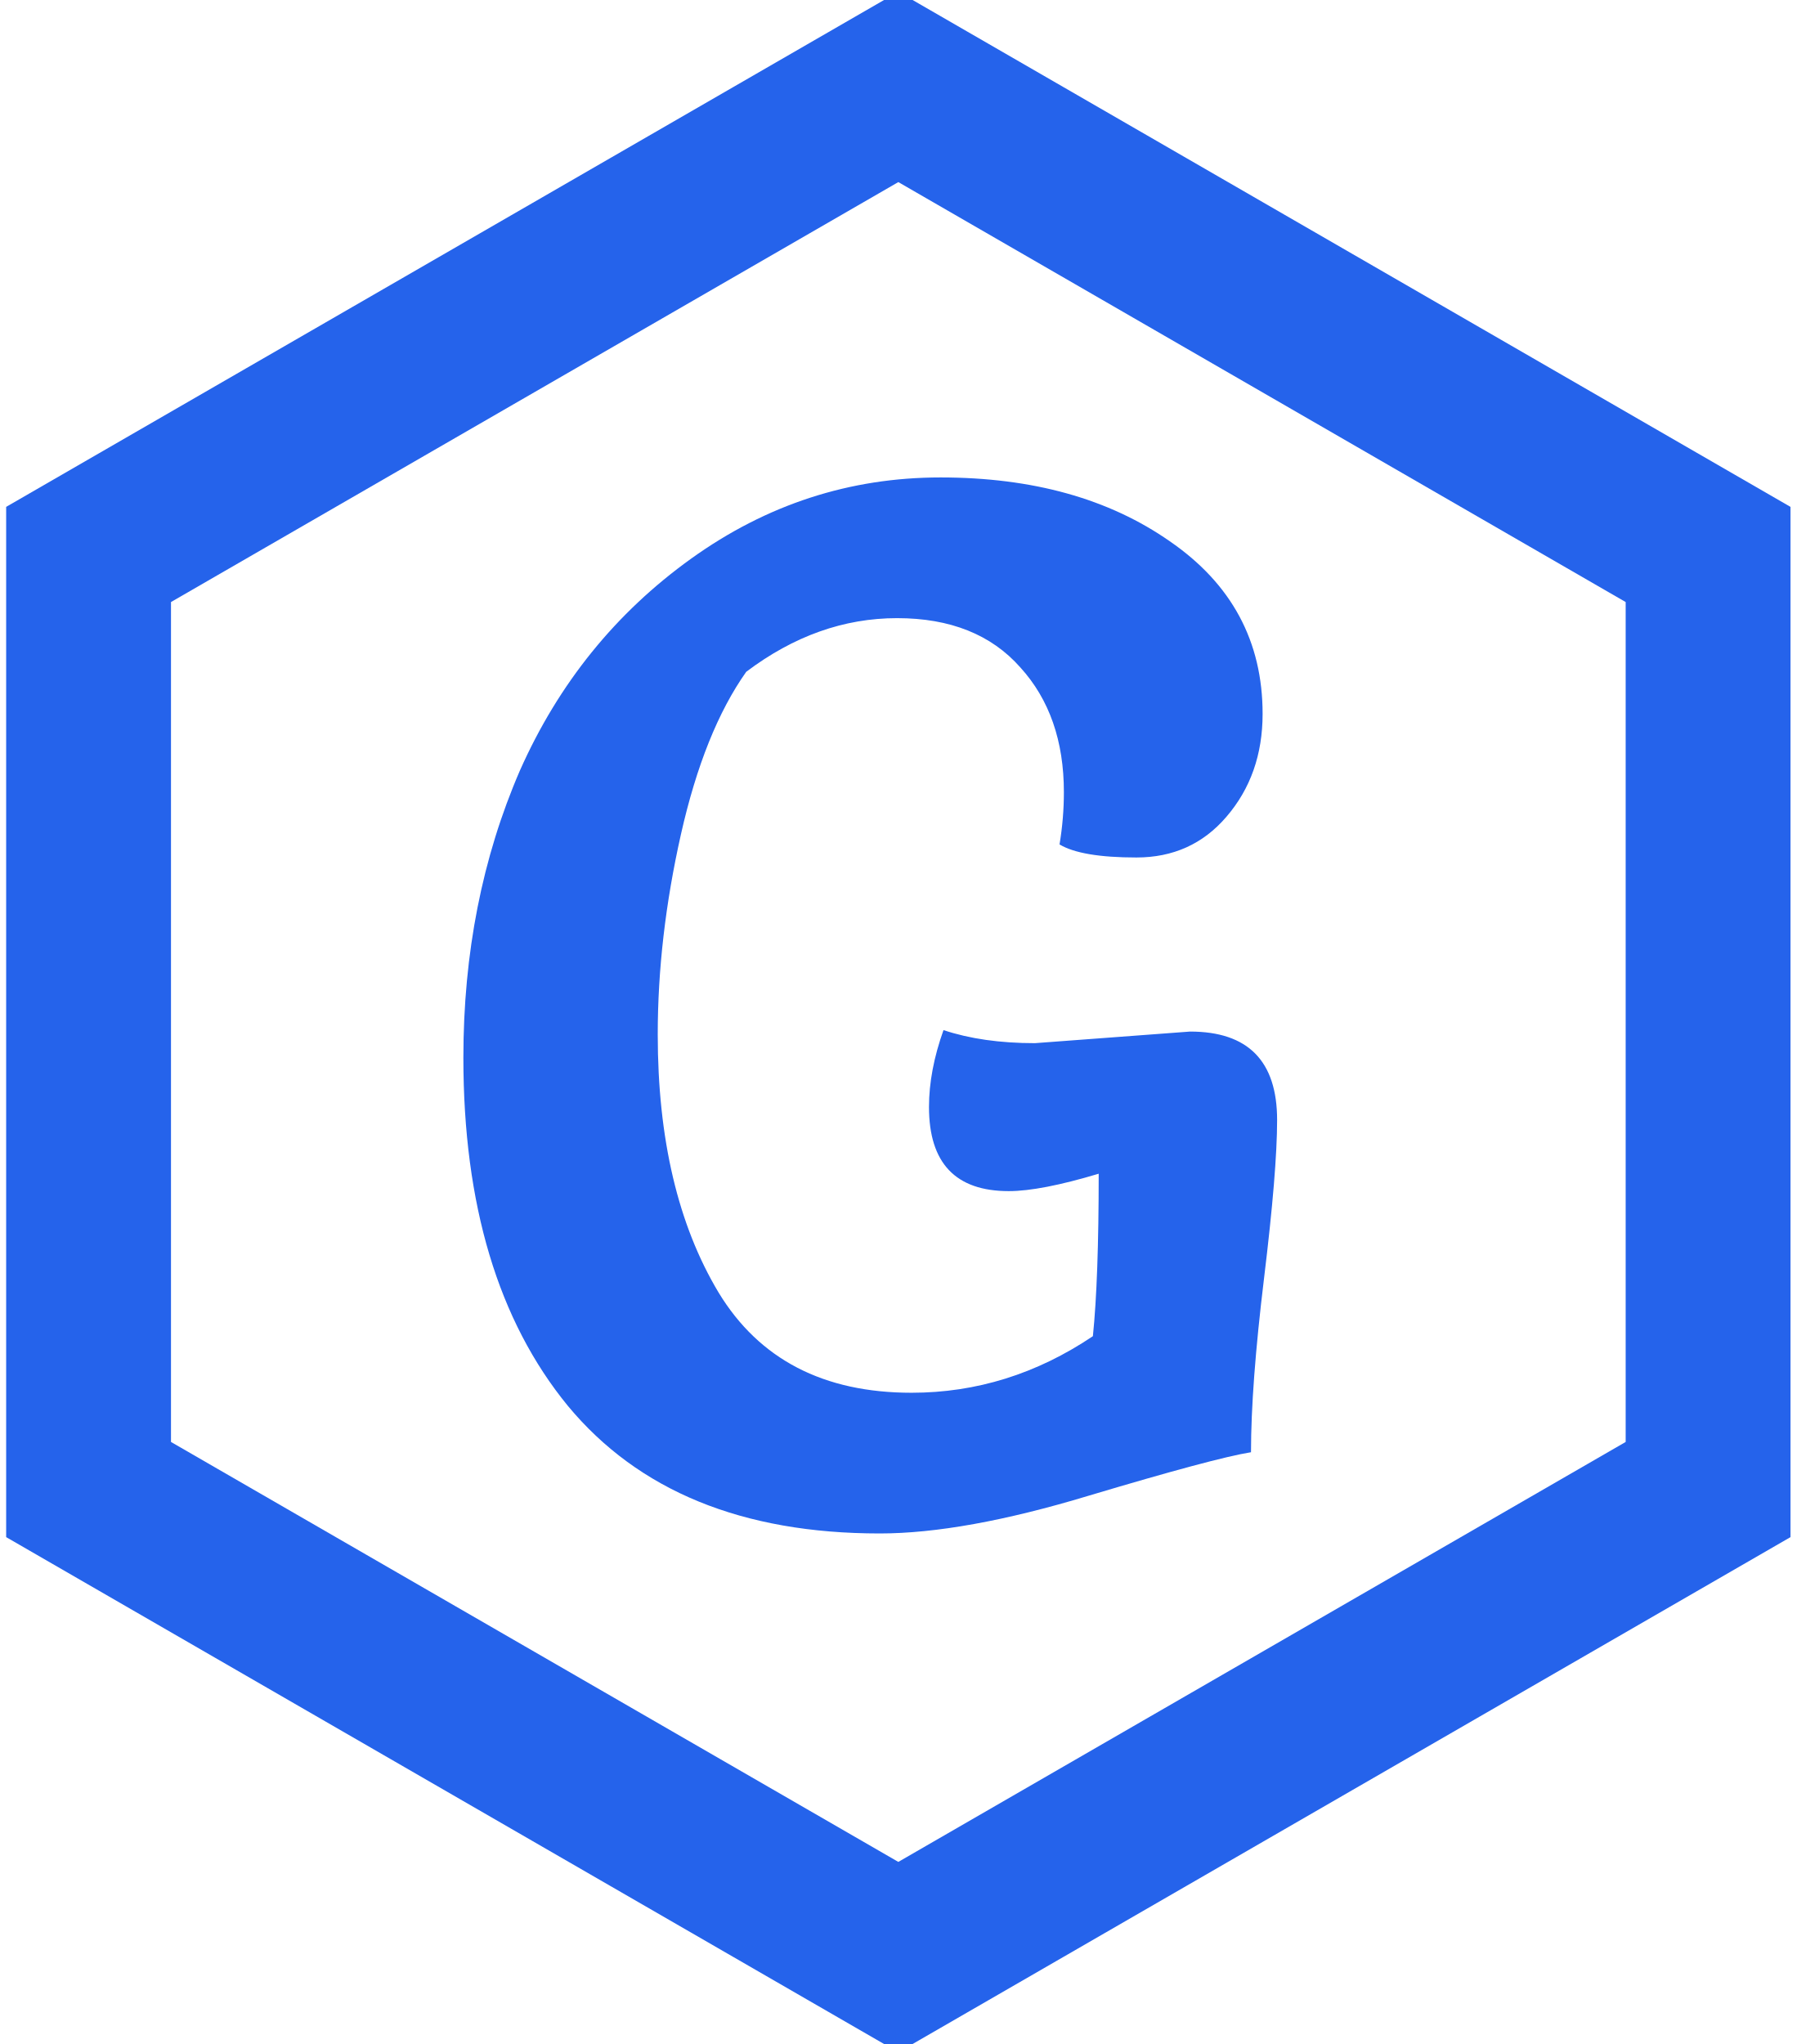
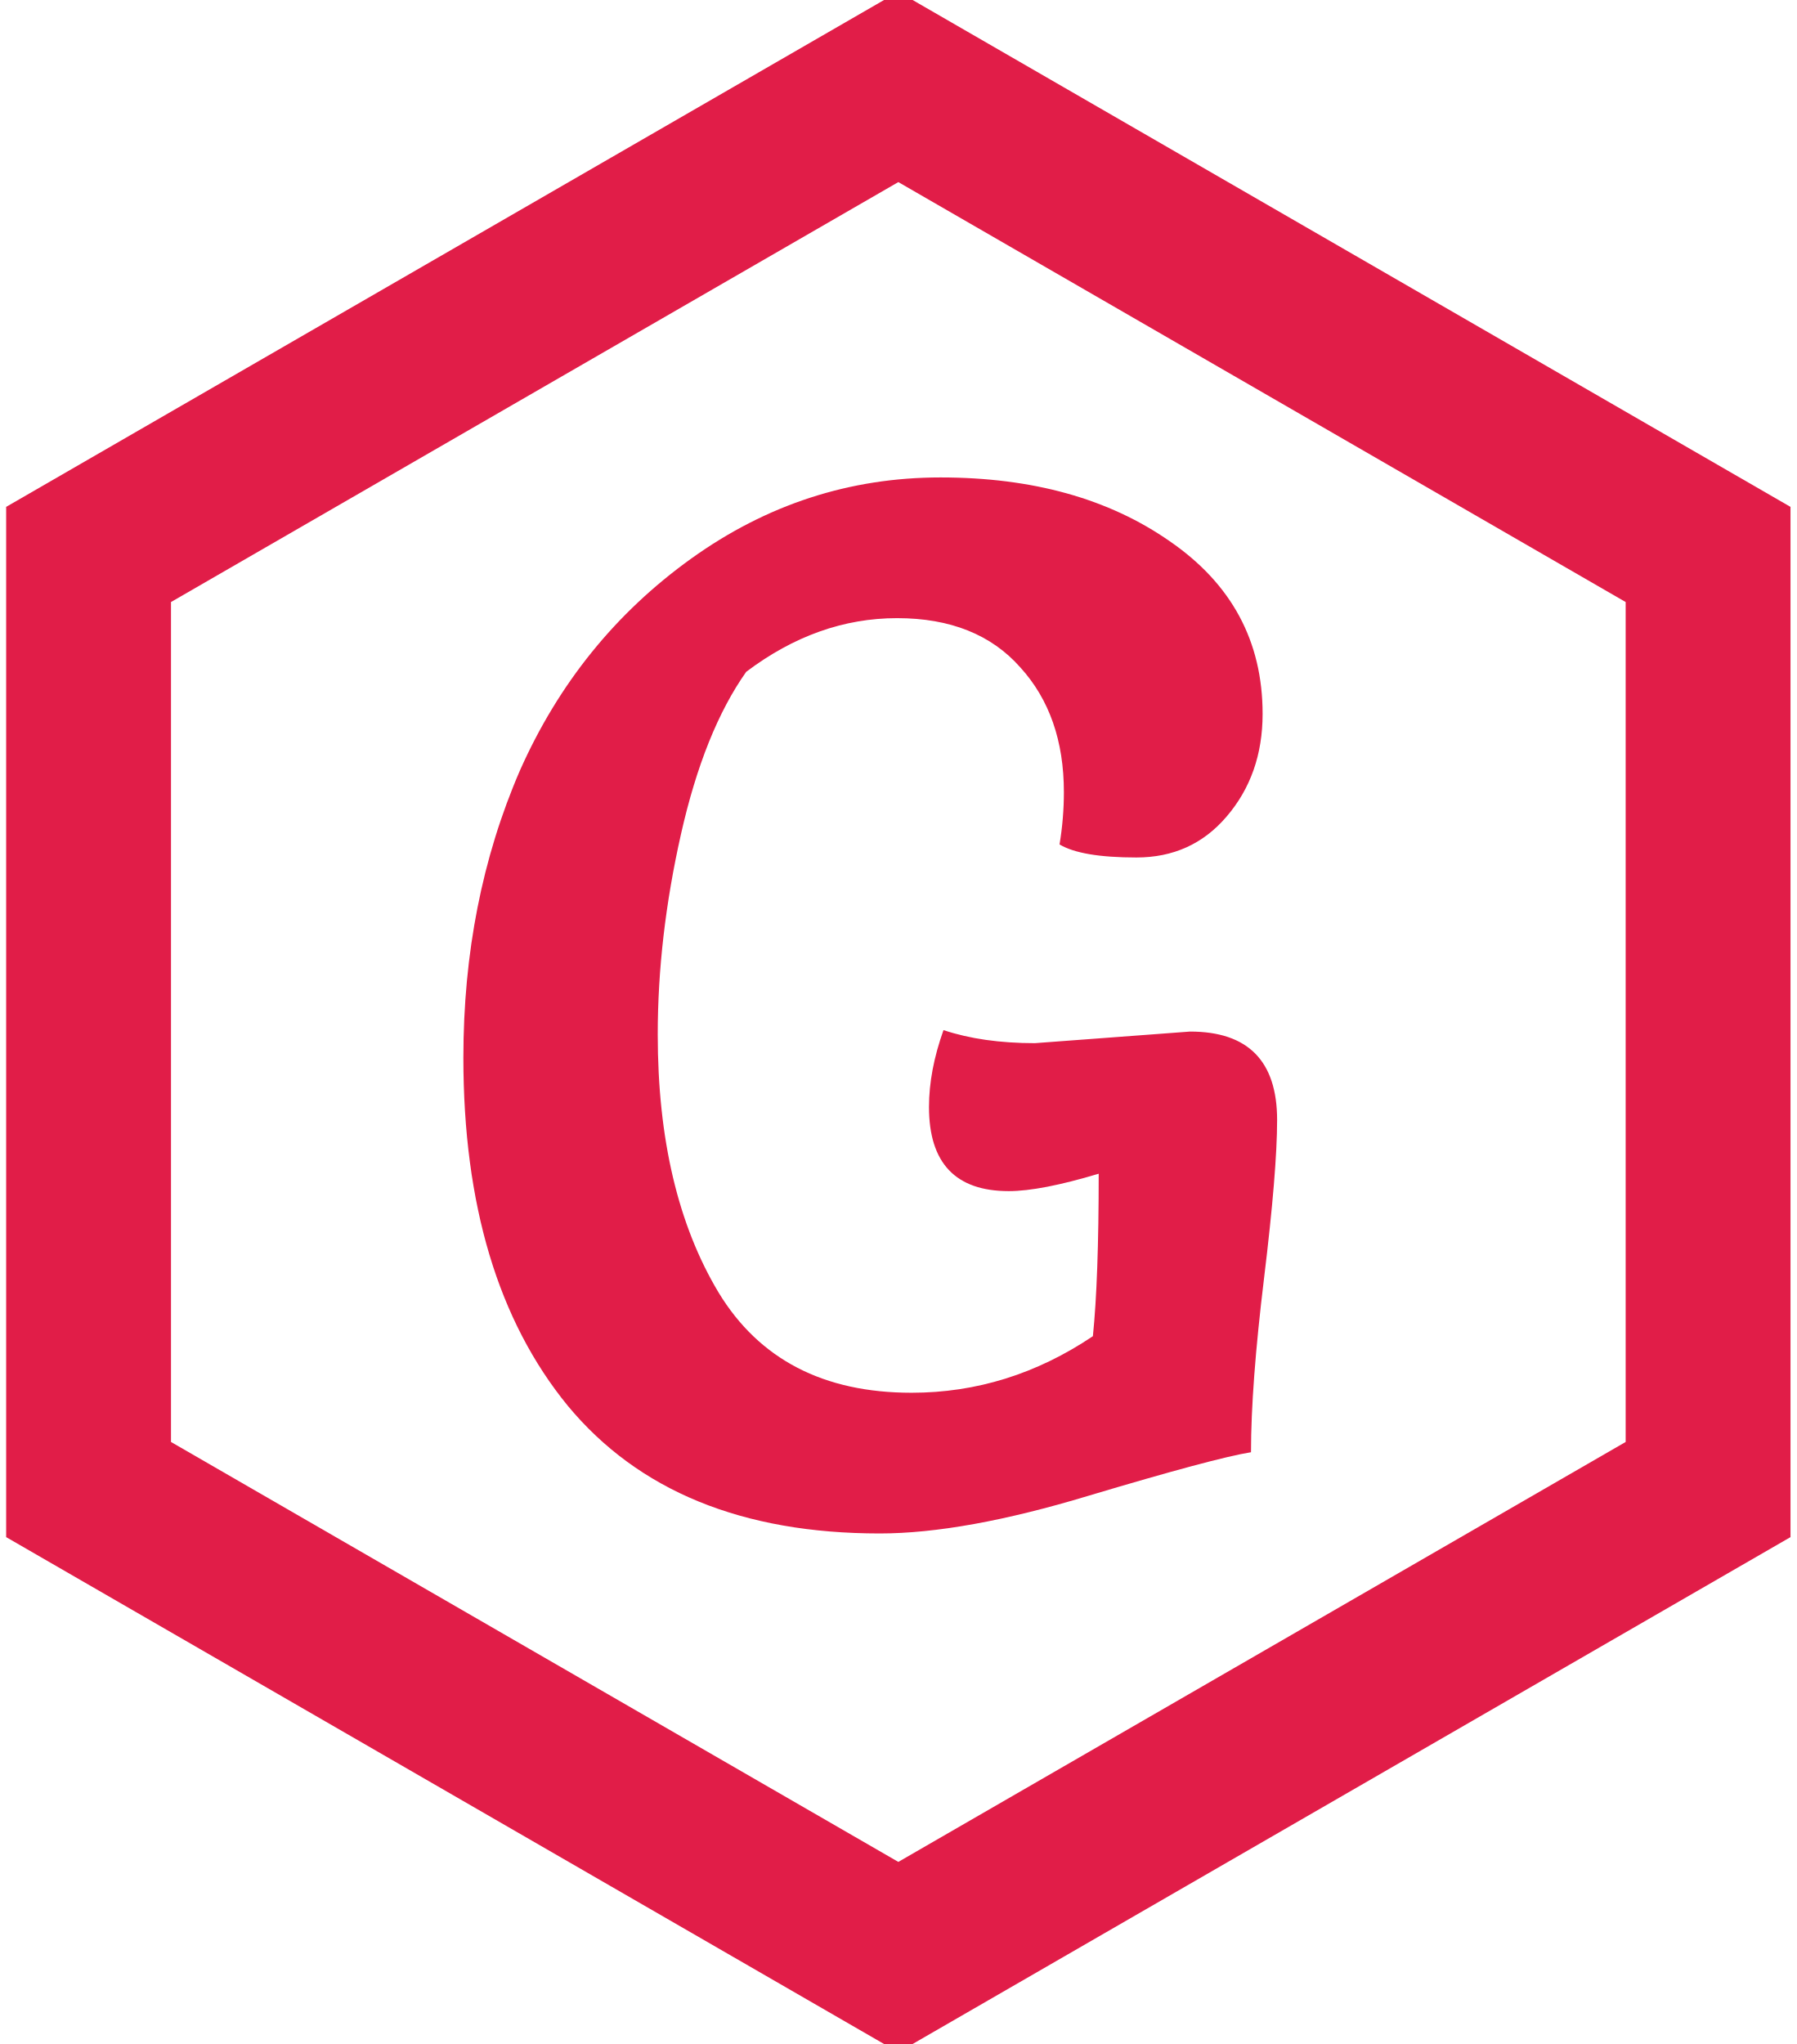
<svg xmlns="http://www.w3.org/2000/svg" width="218" height="248" viewBox="0 0 218 248" fill="none">
-   <path d="M10.747 67.273L109 10.547L207.253 67.273V180.727L109 237.453L10.747 180.727V67.273Z" stroke="#2563eb" stroke-width="20" />
-   <path d="M125.568 126.568L144.4 125.16C151.44 125.16 154.96 128.739 154.96 135.896C154.96 140.003 154.432 146.397 153.376 155.08C152.32 163.763 151.792 170.803 151.792 176.2C148.859 176.669 142.288 178.429 132.08 181.48C121.989 184.531 113.541 186.056 106.736 186.056C90.075 186.056 77.461 180.893 68.896 170.568C60.448 160.243 56.224 146.163 56.224 128.328C56.224 115.656 58.512 104.04 63.088 93.48C67.781 82.92 74.704 74.355 83.856 67.784C93.008 61.213 103.099 57.928 114.128 57.928C125.275 57.928 134.544 60.509 141.936 65.672C149.445 70.835 153.2 77.816 153.2 86.616C153.2 91.544 151.733 95.709 148.8 99.112C145.984 102.397 142.347 104.04 137.888 104.04C133.429 104.04 130.32 103.512 128.56 102.456C128.912 100.344 129.088 98.232 129.088 96.12C129.088 89.901 127.328 84.856 123.808 80.984C120.288 76.995 115.301 75 108.848 75C102.395 75 96.293 77.171 90.544 81.512C87.141 86.323 84.501 92.893 82.624 101.224C80.747 109.555 79.808 117.651 79.808 125.512C79.808 138.184 82.272 148.627 87.2 156.84C92.128 164.936 99.931 168.984 110.608 168.984C118.469 168.984 125.803 166.696 132.608 162.12C133.077 157.544 133.312 150.973 133.312 142.408C128.619 143.816 124.981 144.52 122.4 144.52C115.947 144.52 112.72 141.117 112.72 134.312C112.72 131.379 113.307 128.269 114.48 124.984C117.648 126.04 121.344 126.568 125.568 126.568Z" fill="#2563eb" />
+   <path d="M10.747 67.273L109 10.547L207.253 67.273V180.727L109 237.453L10.747 180.727V67.273Z" stroke="#e11d48" stroke-width="20" />
+   <path d="M125.568 126.568L144.4 125.16C151.44 125.16 154.96 128.739 154.96 135.896C154.96 140.003 154.432 146.397 153.376 155.08C152.32 163.763 151.792 170.803 151.792 176.2C148.859 176.669 142.288 178.429 132.08 181.48C121.989 184.531 113.541 186.056 106.736 186.056C90.075 186.056 77.461 180.893 68.896 170.568C60.448 160.243 56.224 146.163 56.224 128.328C56.224 115.656 58.512 104.04 63.088 93.48C67.781 82.92 74.704 74.355 83.856 67.784C93.008 61.213 103.099 57.928 114.128 57.928C125.275 57.928 134.544 60.509 141.936 65.672C149.445 70.835 153.2 77.816 153.2 86.616C153.2 91.544 151.733 95.709 148.8 99.112C145.984 102.397 142.347 104.04 137.888 104.04C133.429 104.04 130.32 103.512 128.56 102.456C128.912 100.344 129.088 98.232 129.088 96.12C129.088 89.901 127.328 84.856 123.808 80.984C120.288 76.995 115.301 75 108.848 75C102.395 75 96.293 77.171 90.544 81.512C87.141 86.323 84.501 92.893 82.624 101.224C80.747 109.555 79.808 117.651 79.808 125.512C79.808 138.184 82.272 148.627 87.2 156.84C92.128 164.936 99.931 168.984 110.608 168.984C118.469 168.984 125.803 166.696 132.608 162.12C133.077 157.544 133.312 150.973 133.312 142.408C128.619 143.816 124.981 144.52 122.4 144.52C115.947 144.52 112.72 141.117 112.72 134.312C112.72 131.379 113.307 128.269 114.48 124.984C117.648 126.04 121.344 126.568 125.568 126.568Z" fill="#e11d48" />
</svg>
